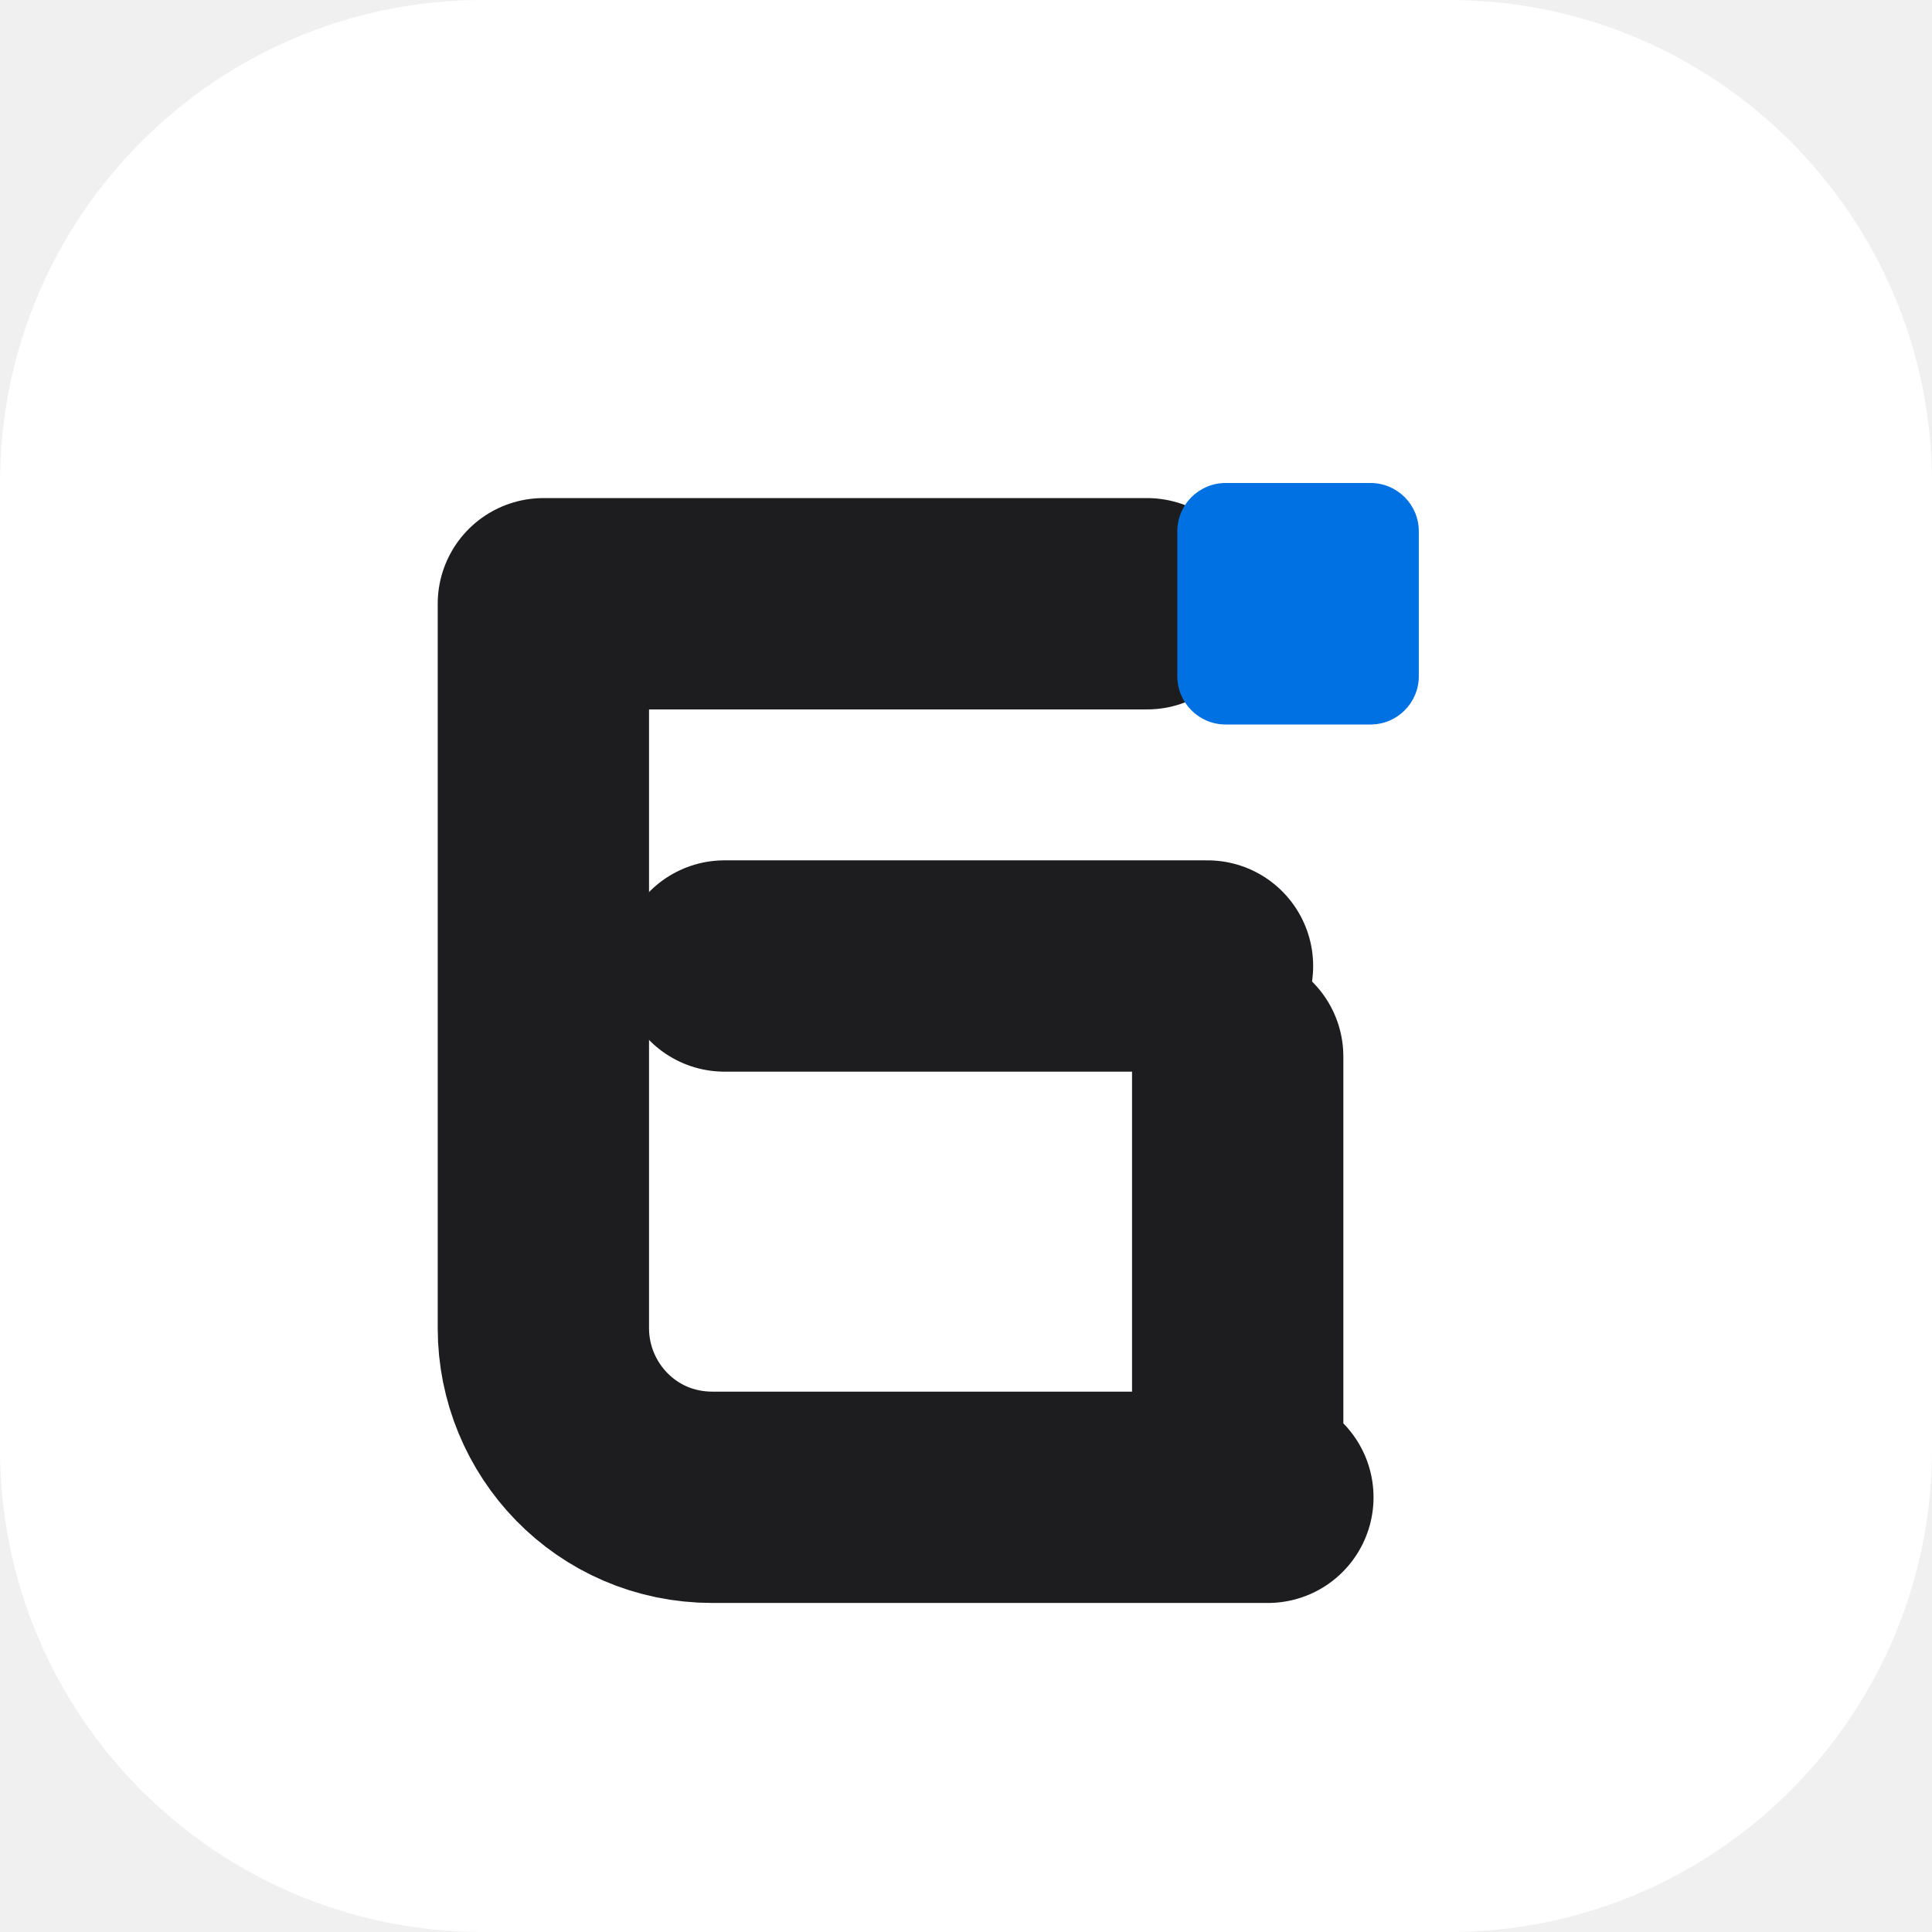
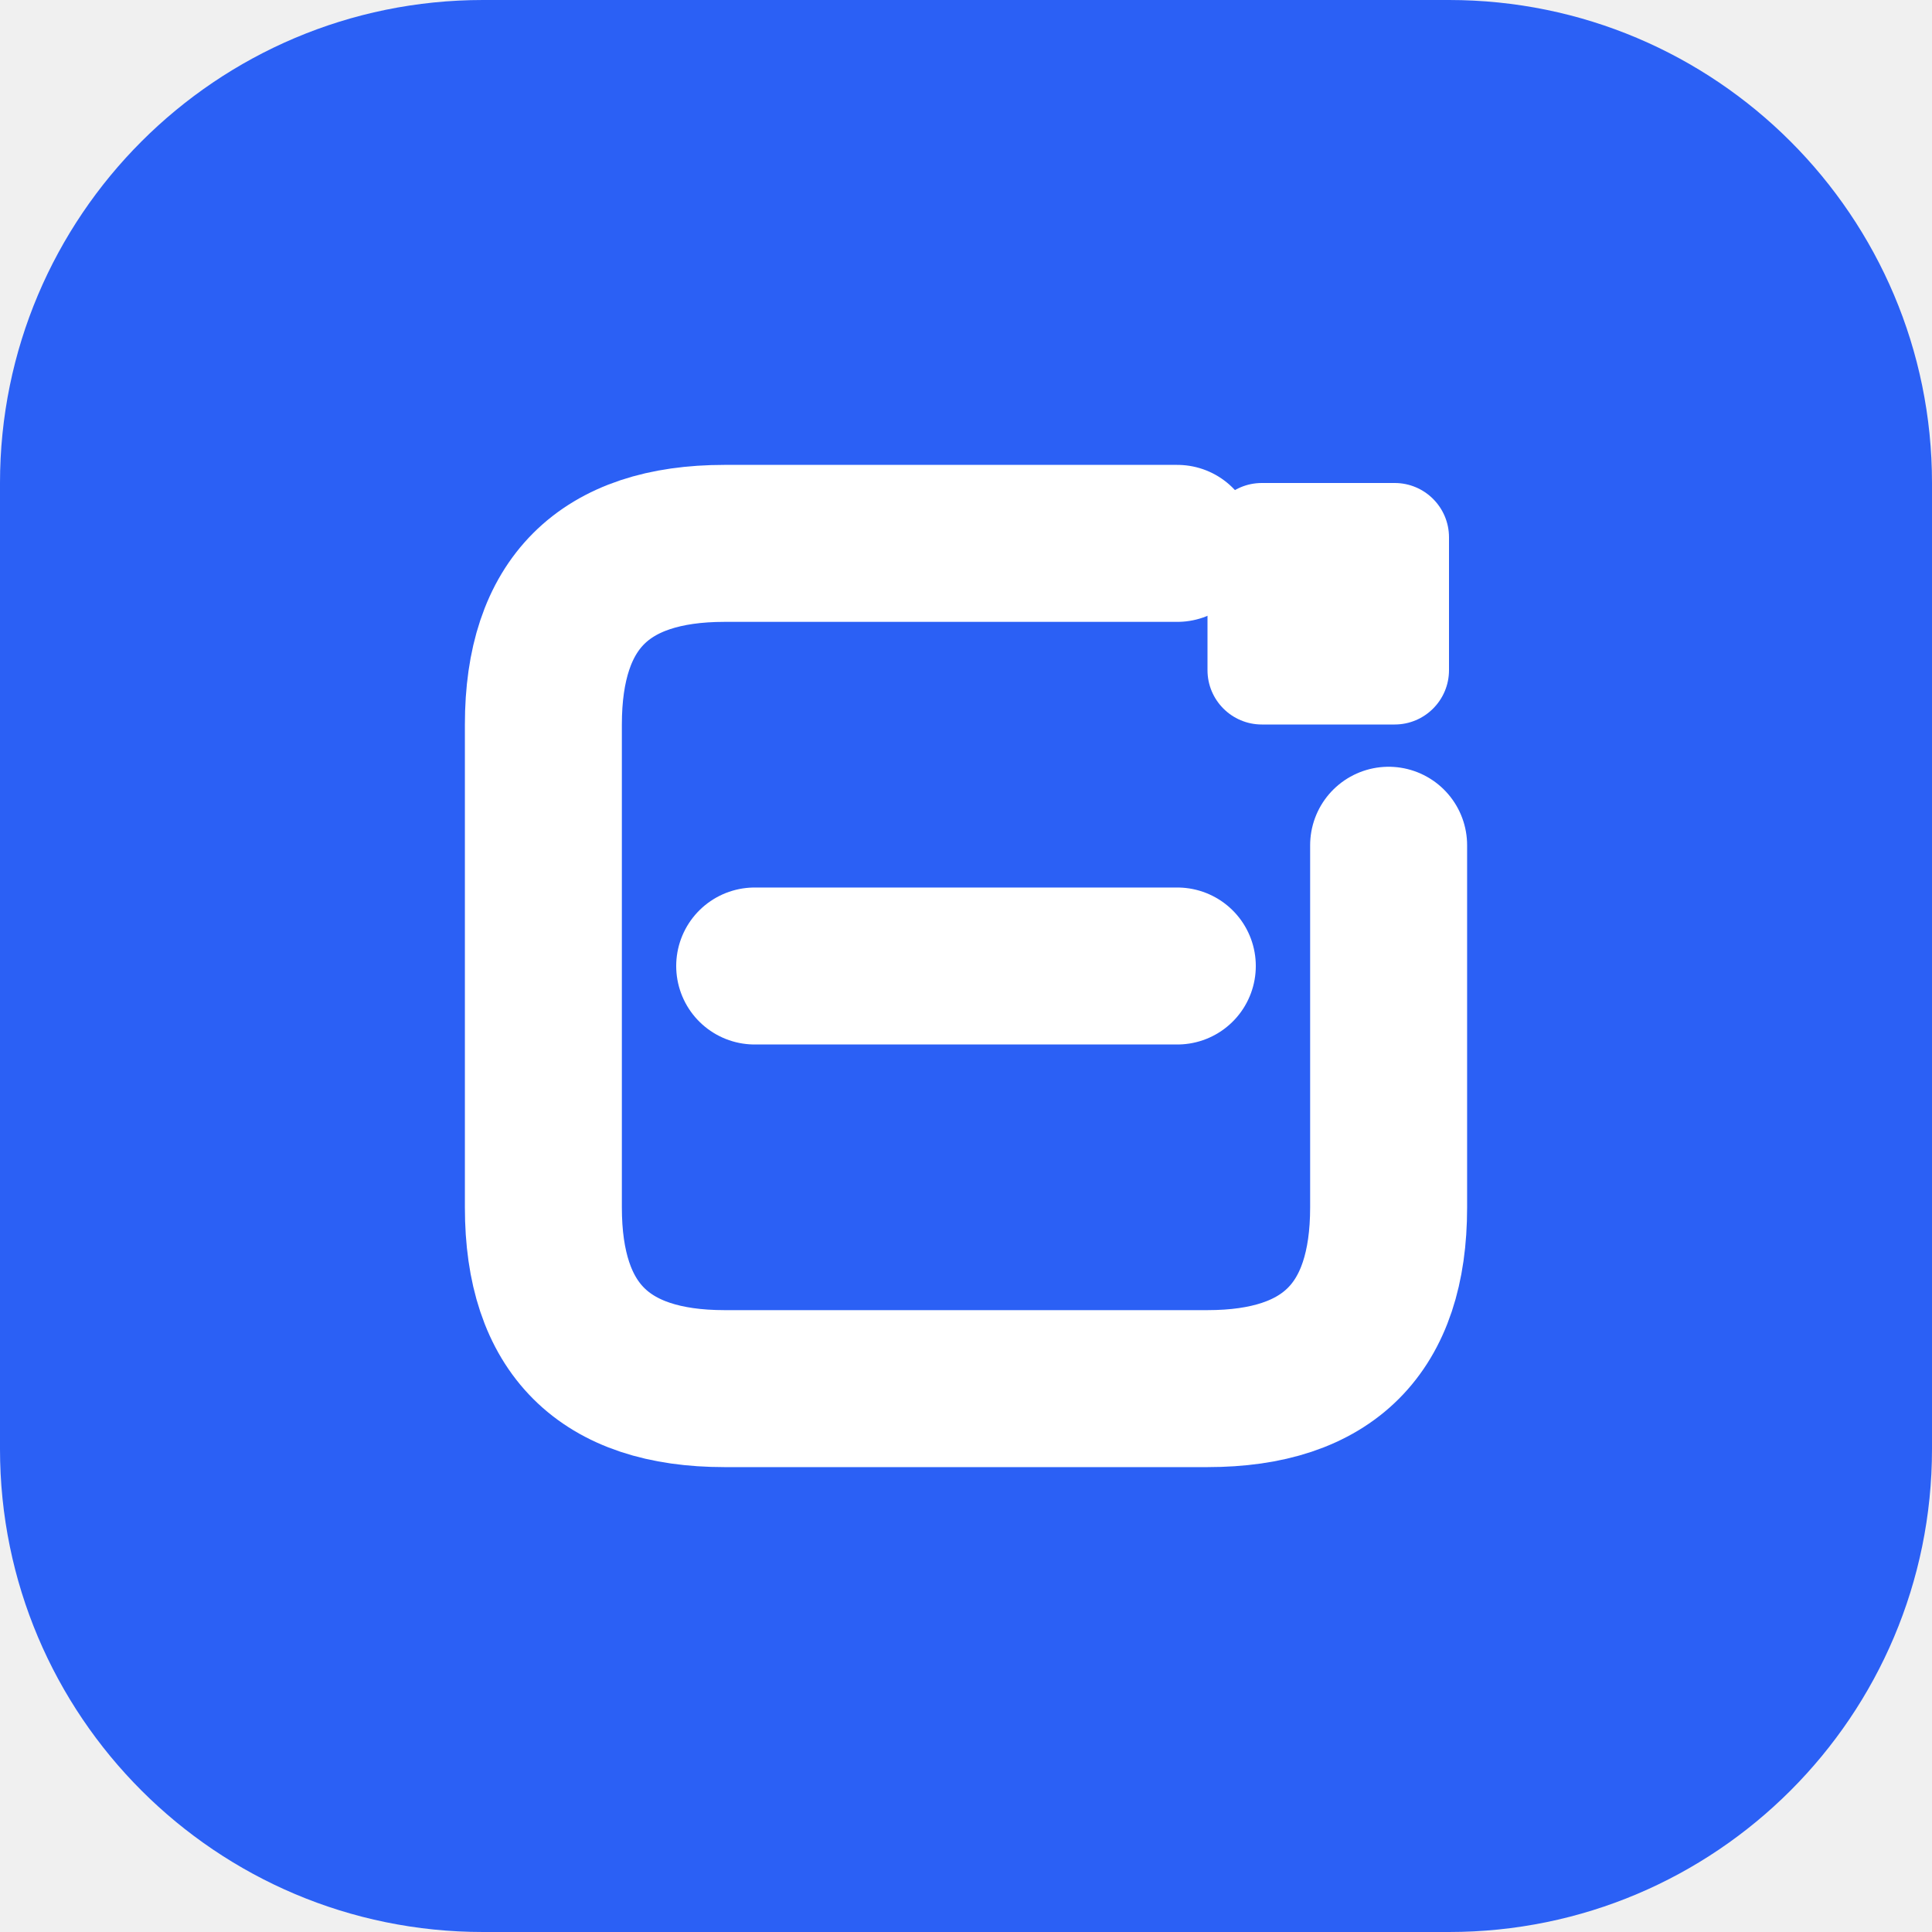
<svg xmlns="http://www.w3.org/2000/svg" viewBox="0 0 32 32" fill="none" role="img" aria-label="PixelBrief">
-   <rect width="32" height="32" rx="8" fill="#FFFFFF" />
-   <path d="M9 10h10M9 10v12c0 1.5 1.2 2.8 2.8 2.8H21M20.5 24.8V17.5" stroke="#1D1D1F" stroke-width="3.5" stroke-linecap="round" stroke-linejoin="round" />
-   <path d="M12 16h8" stroke="#1D1D1F" stroke-width="3.5" stroke-linecap="round" />
-   <rect x="19.5" y="8" width="4" height="4" rx="0.8" fill="#0071E3" />
+   <rect width="32" height="32" rx="8" fill="#2B60F5" />
+   <path d="M19.5 9        H12        C10 9 9 10 9 12        V20        C9 22 10 23 12 23        H20        C22 23 23 22 23 20        V14" stroke="#FFFFFF" stroke-width="2.6" stroke-linecap="round" stroke-linejoin="round" />
+   <path d="M12.5 16h7" stroke="#FFFFFF" stroke-width="2.6" stroke-linecap="round" />
+   <rect x="20" y="8" width="4" height="4" rx="0.9" fill="#FFFFFF" />
</svg>
